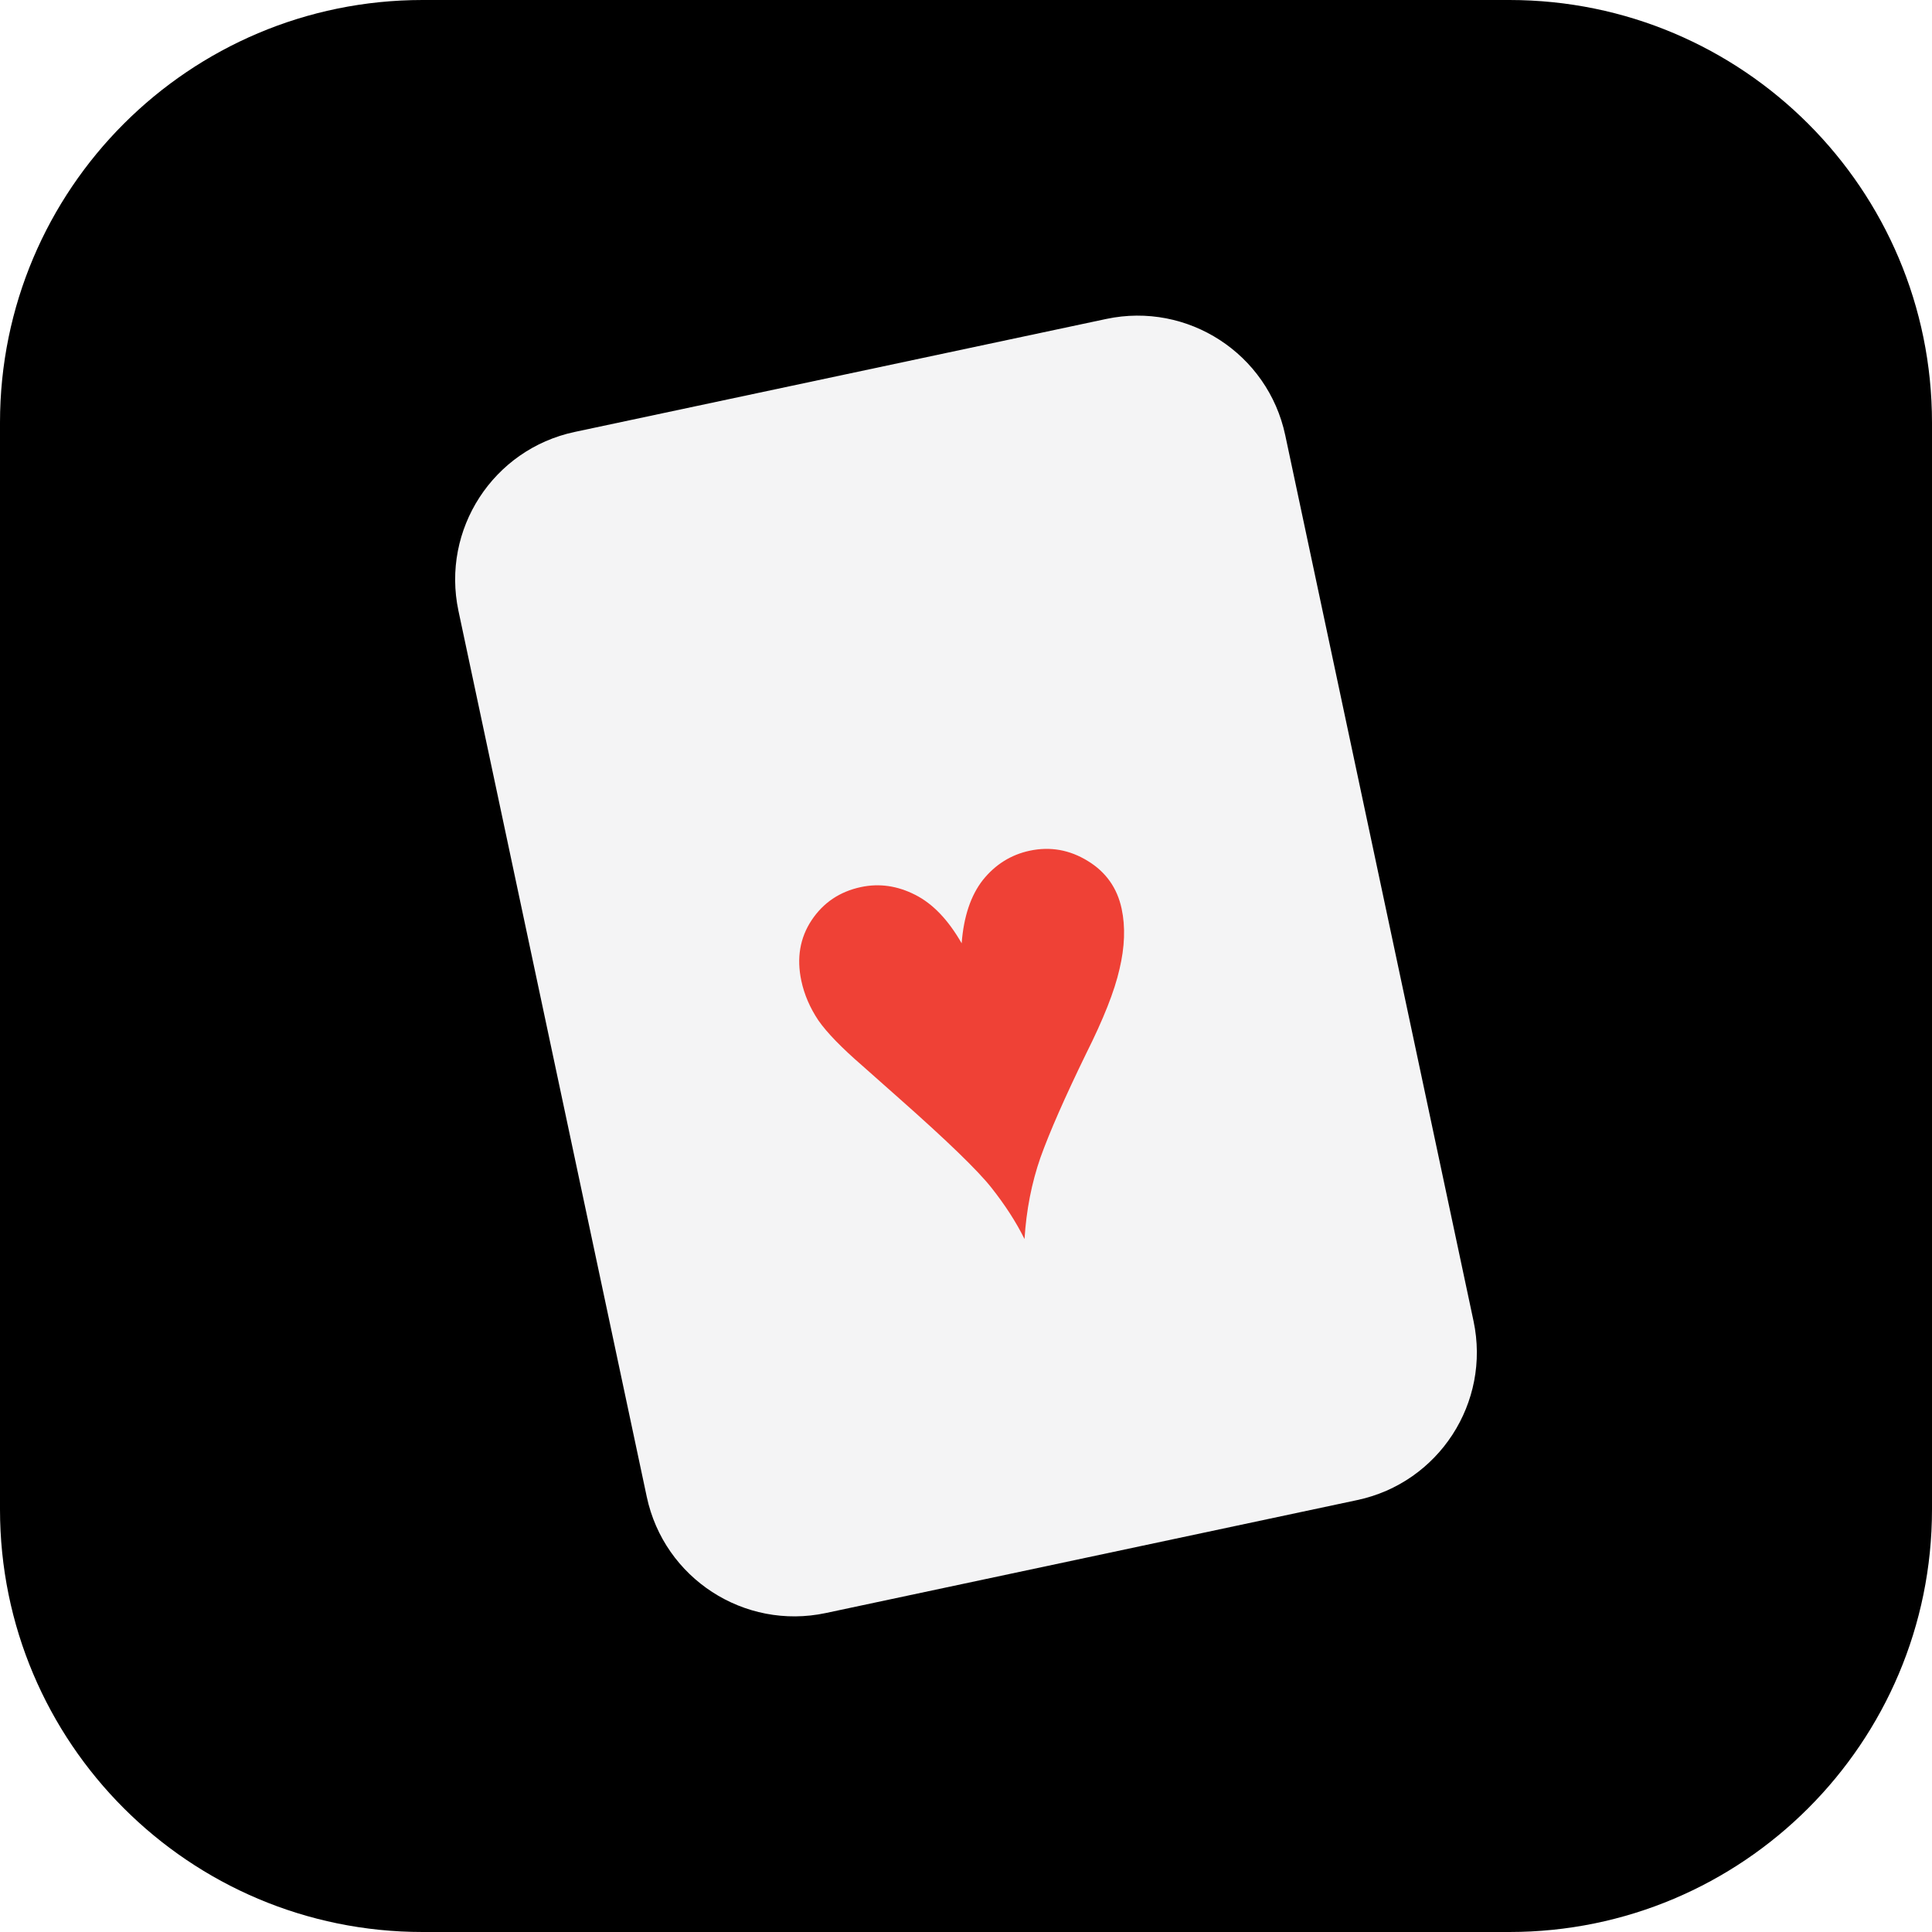
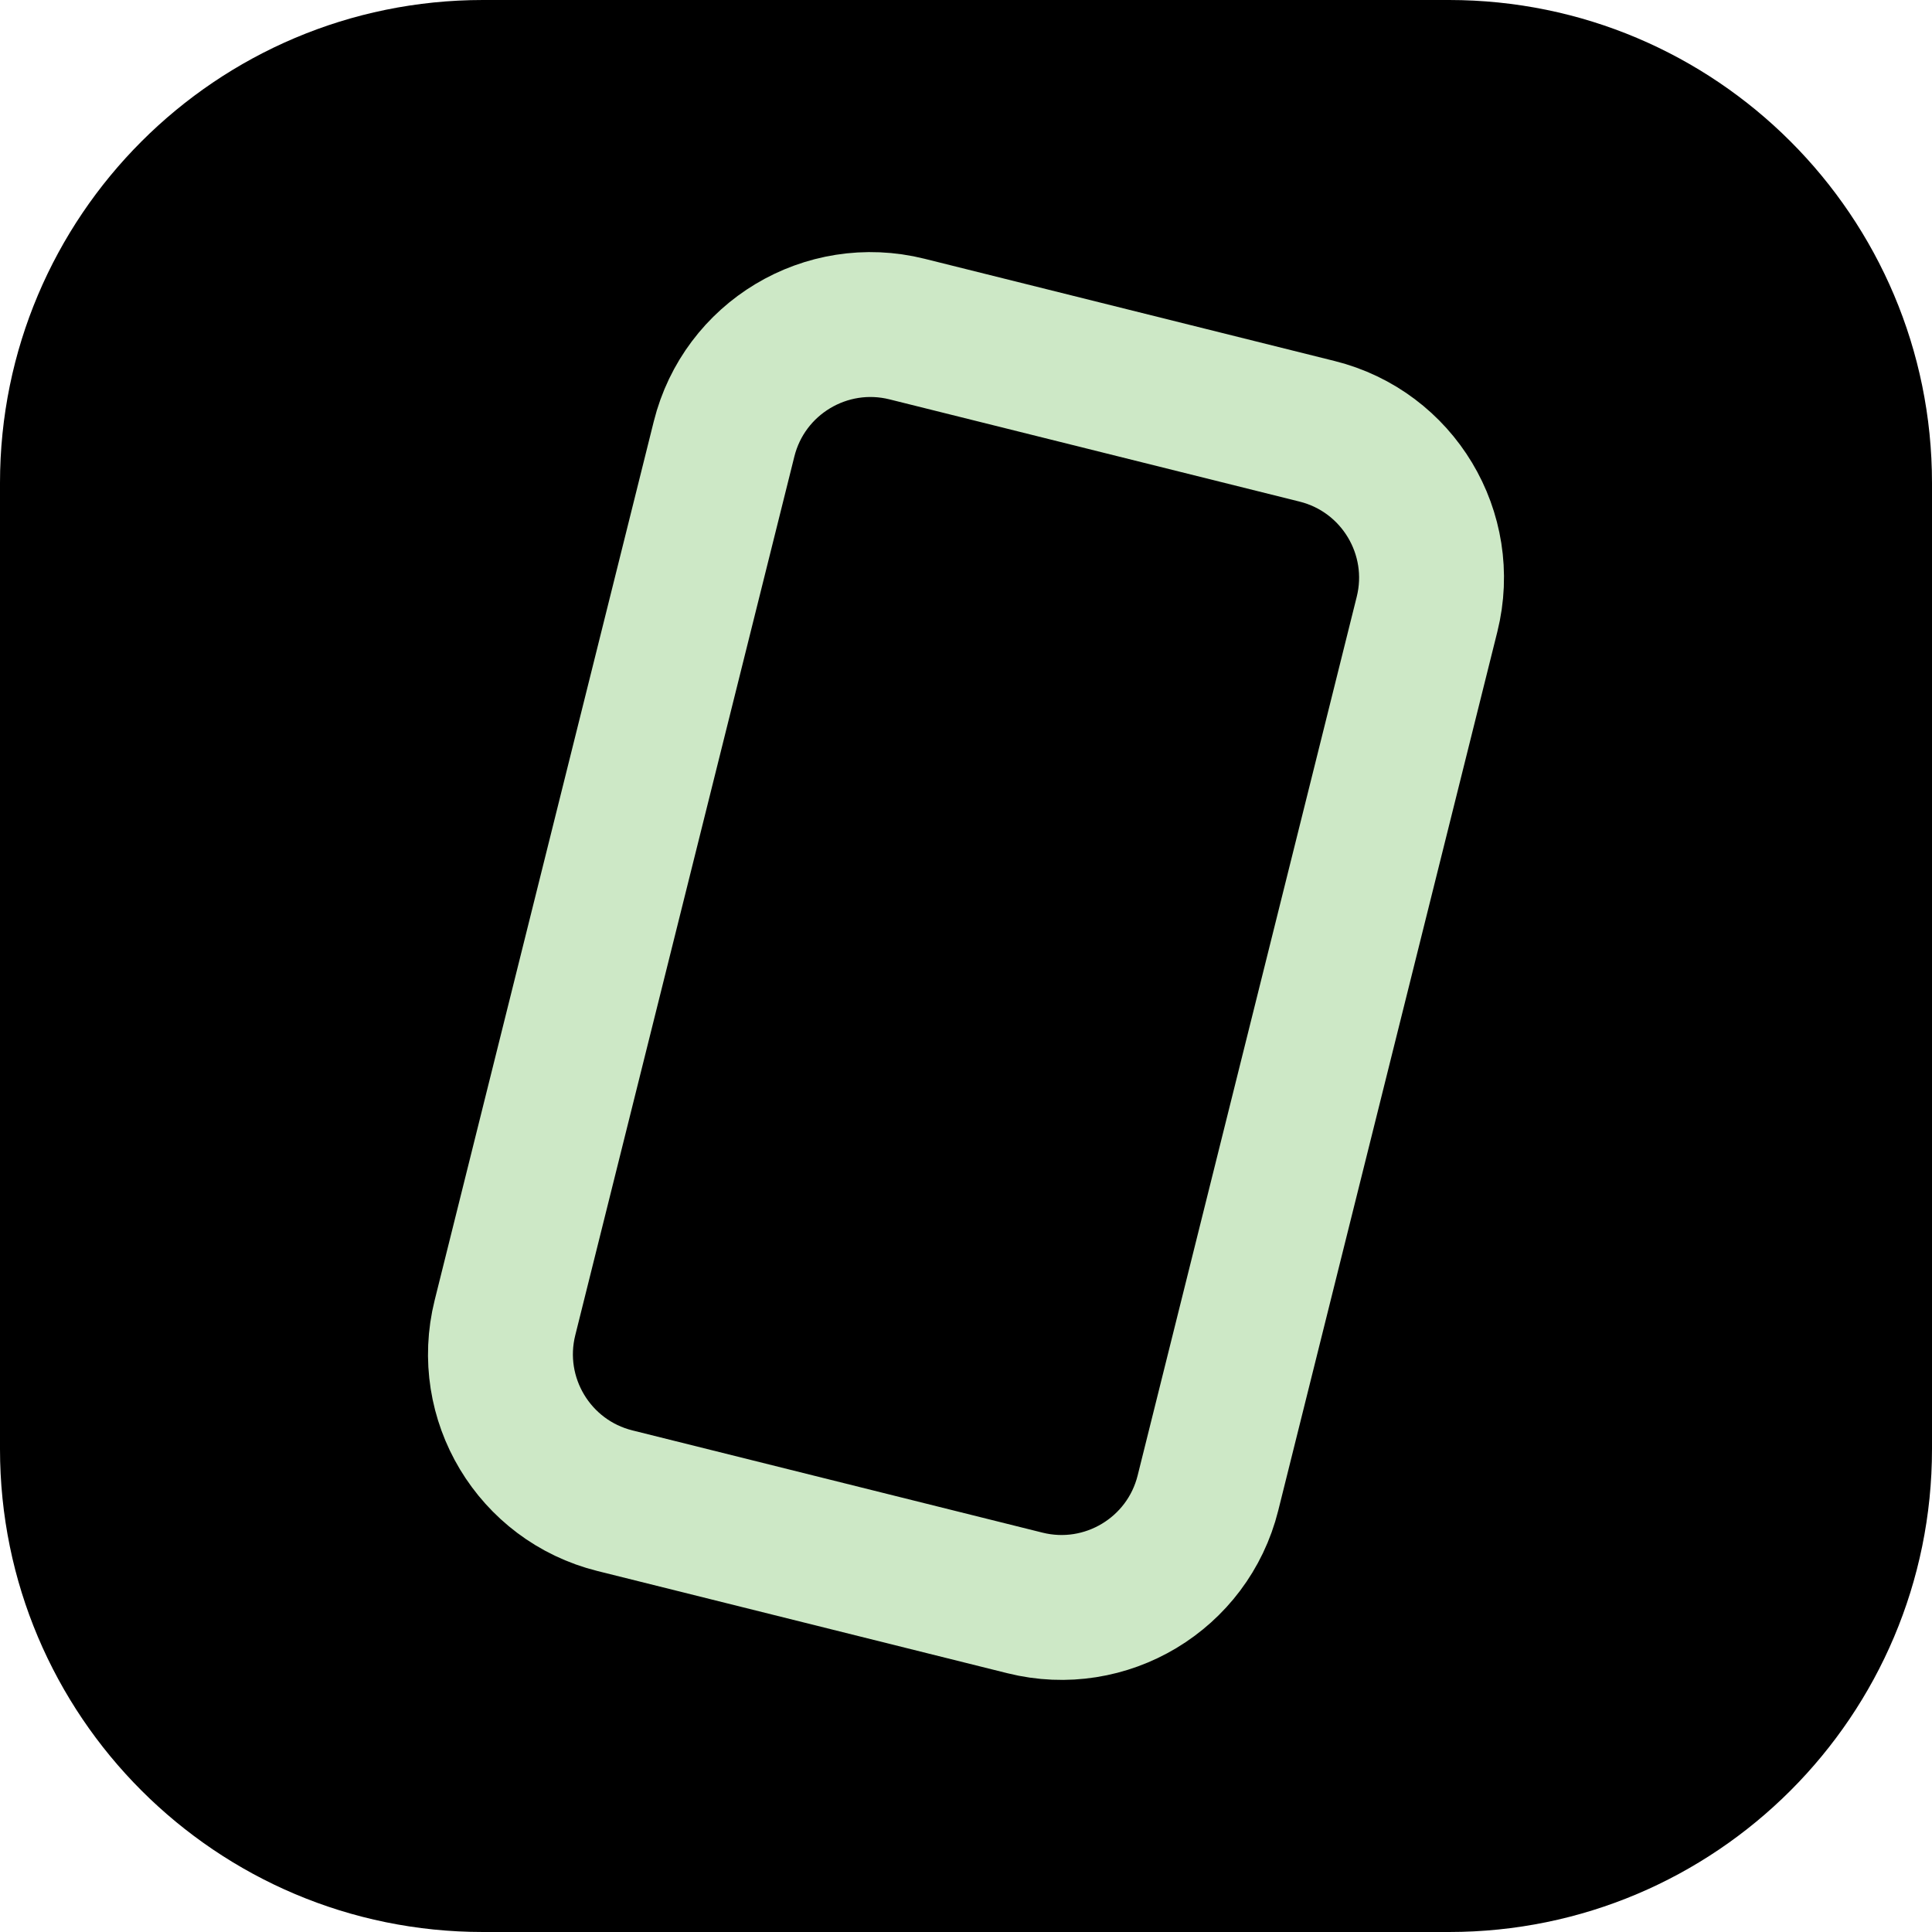
- <svg xmlns="http://www.w3.org/2000/svg" viewBox="0 0 64 64">
-   <rect width="64" height="64" rx="14" fill="#000" />
-   <g transform="rotate(-12 32 32)">
-     <rect x="18" y="12" width="28" height="40" rx="5" fill="#f4f4f5" />
-     <text x="32" y="41" font-family="Arial,sans-serif" font-size="22" text-anchor="middle" fill="#ef4136">♥</text>
-   </g>
+ <svg xmlns="http://www.w3.org/2000/svg" viewBox="0 0 32 32">
+   <rect width="32" height="32" rx="8" fill="#000" />
+   <rect x="10" y="6" width="12" height="20" rx="2.5" fill="none" stroke="#cde8c6" stroke-width="2.4" transform="rotate(14 16 16)" />
</svg>
